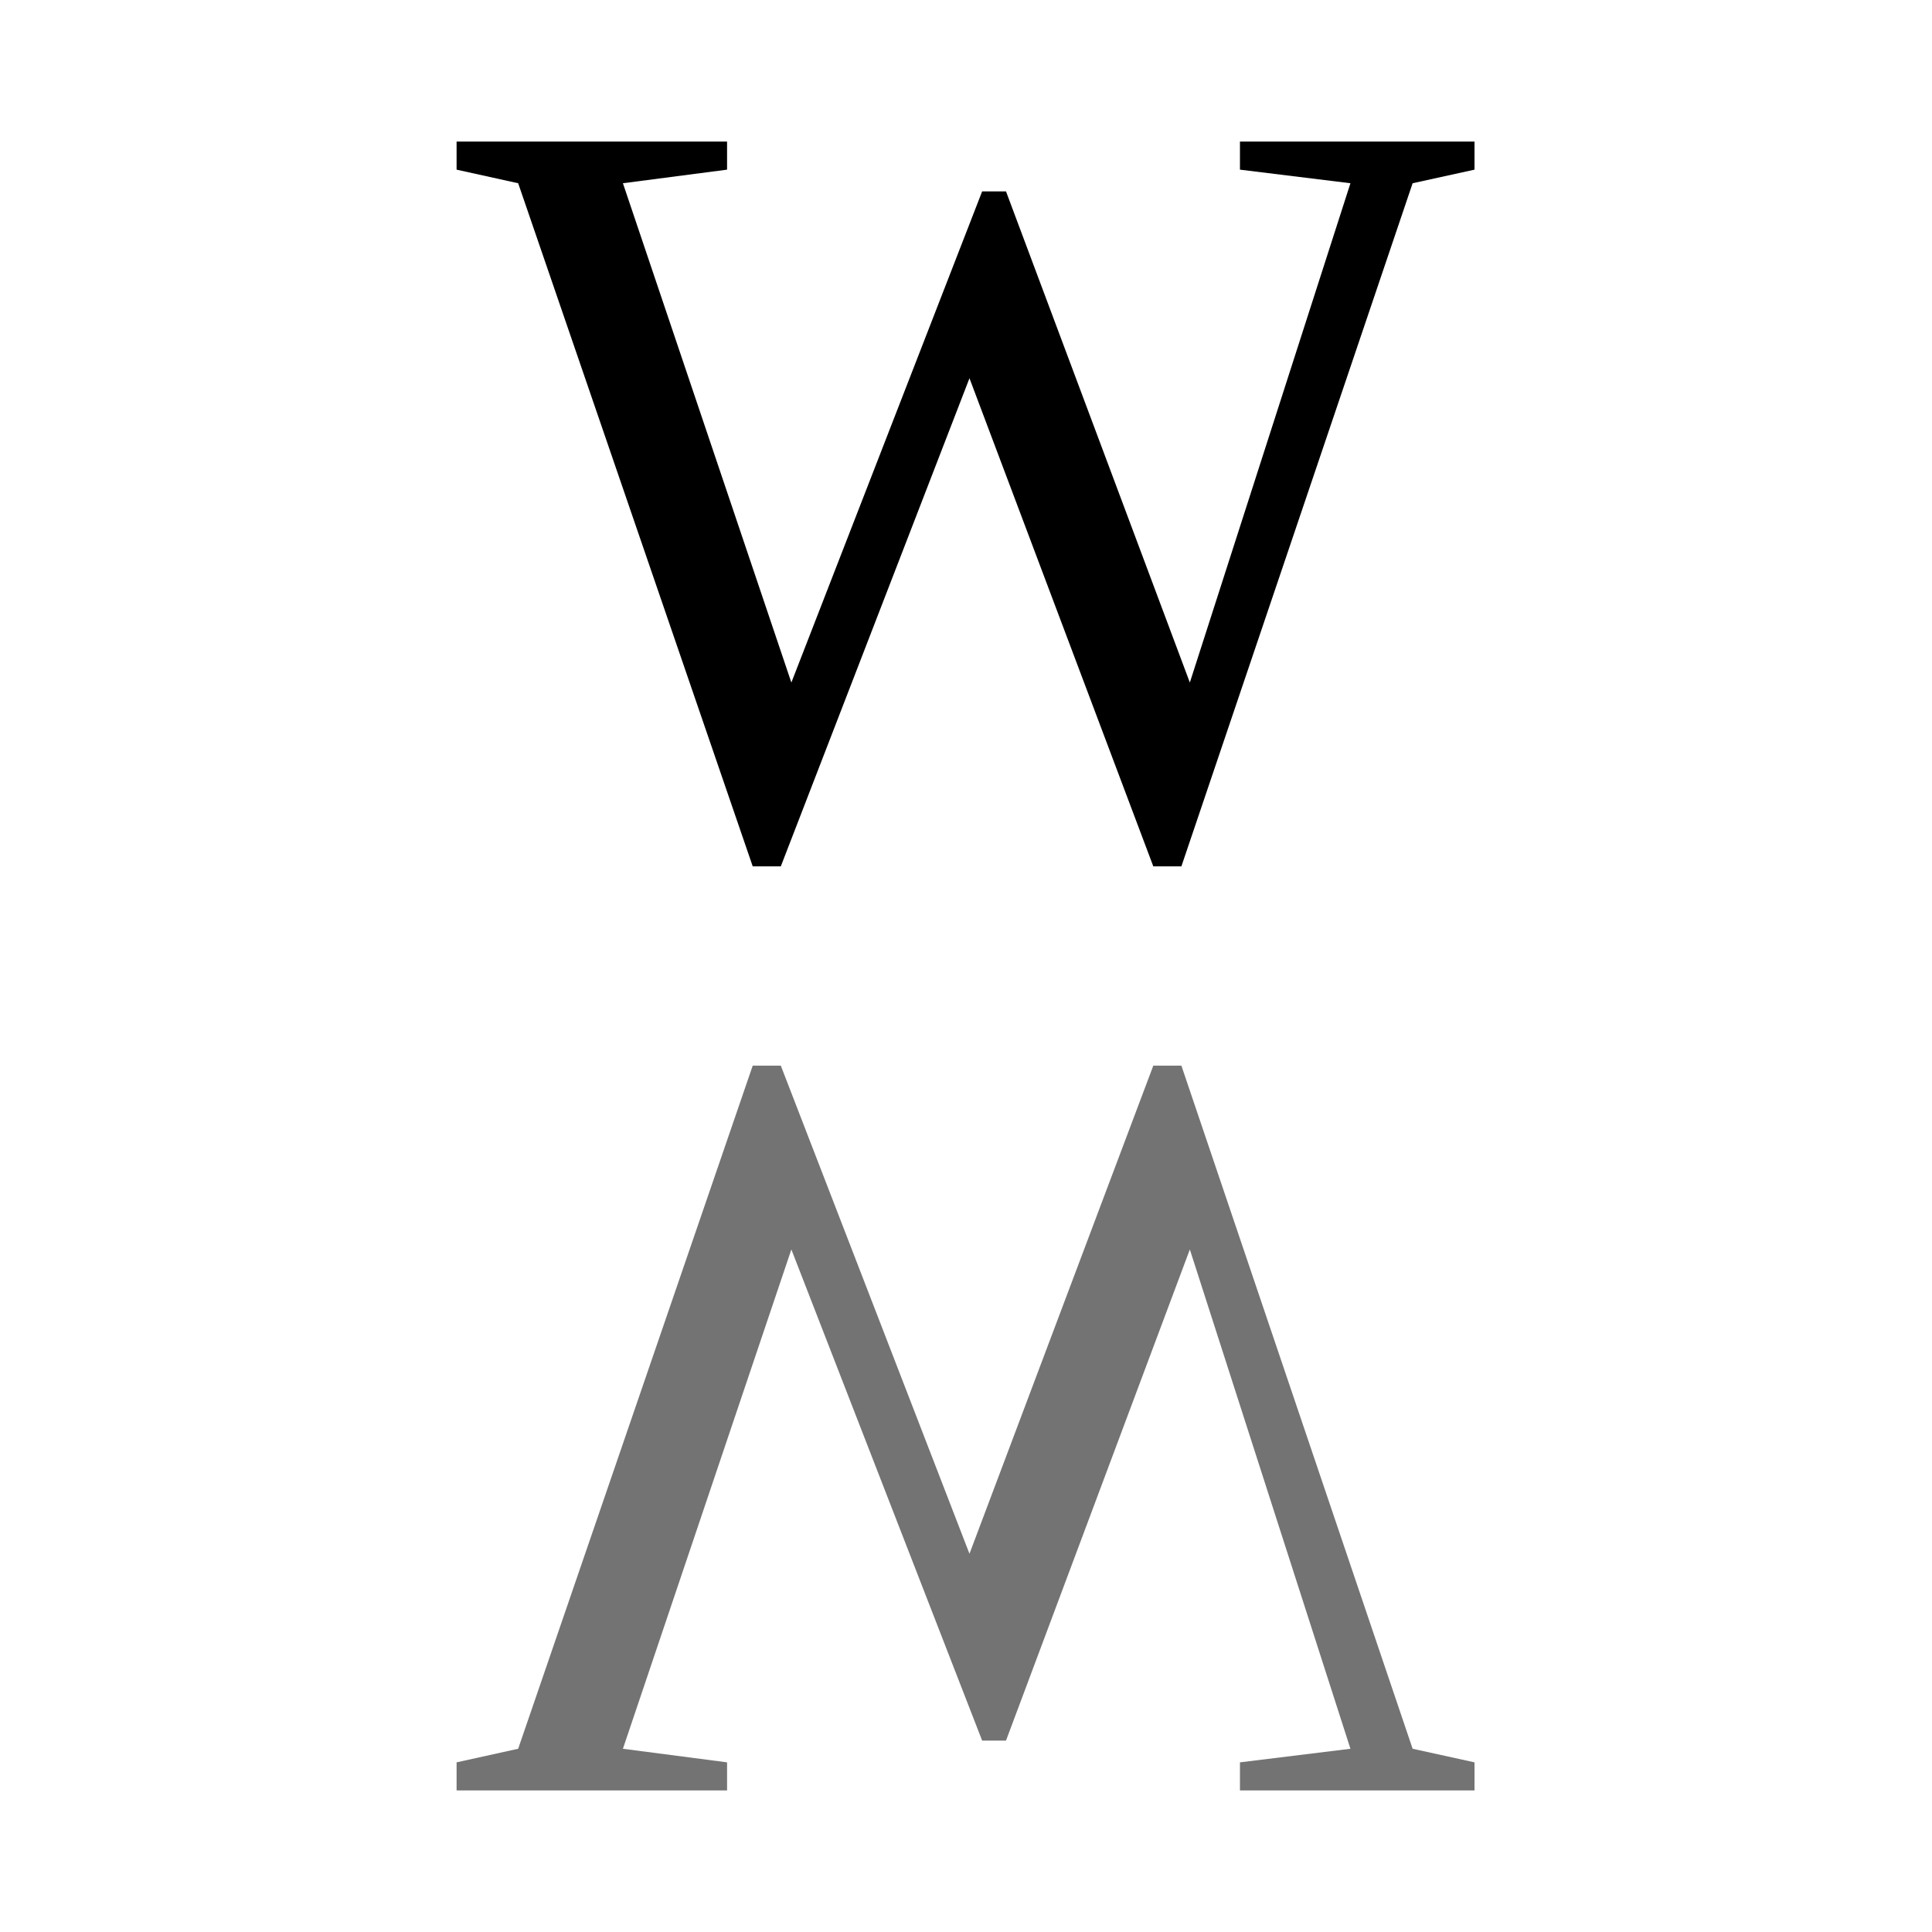
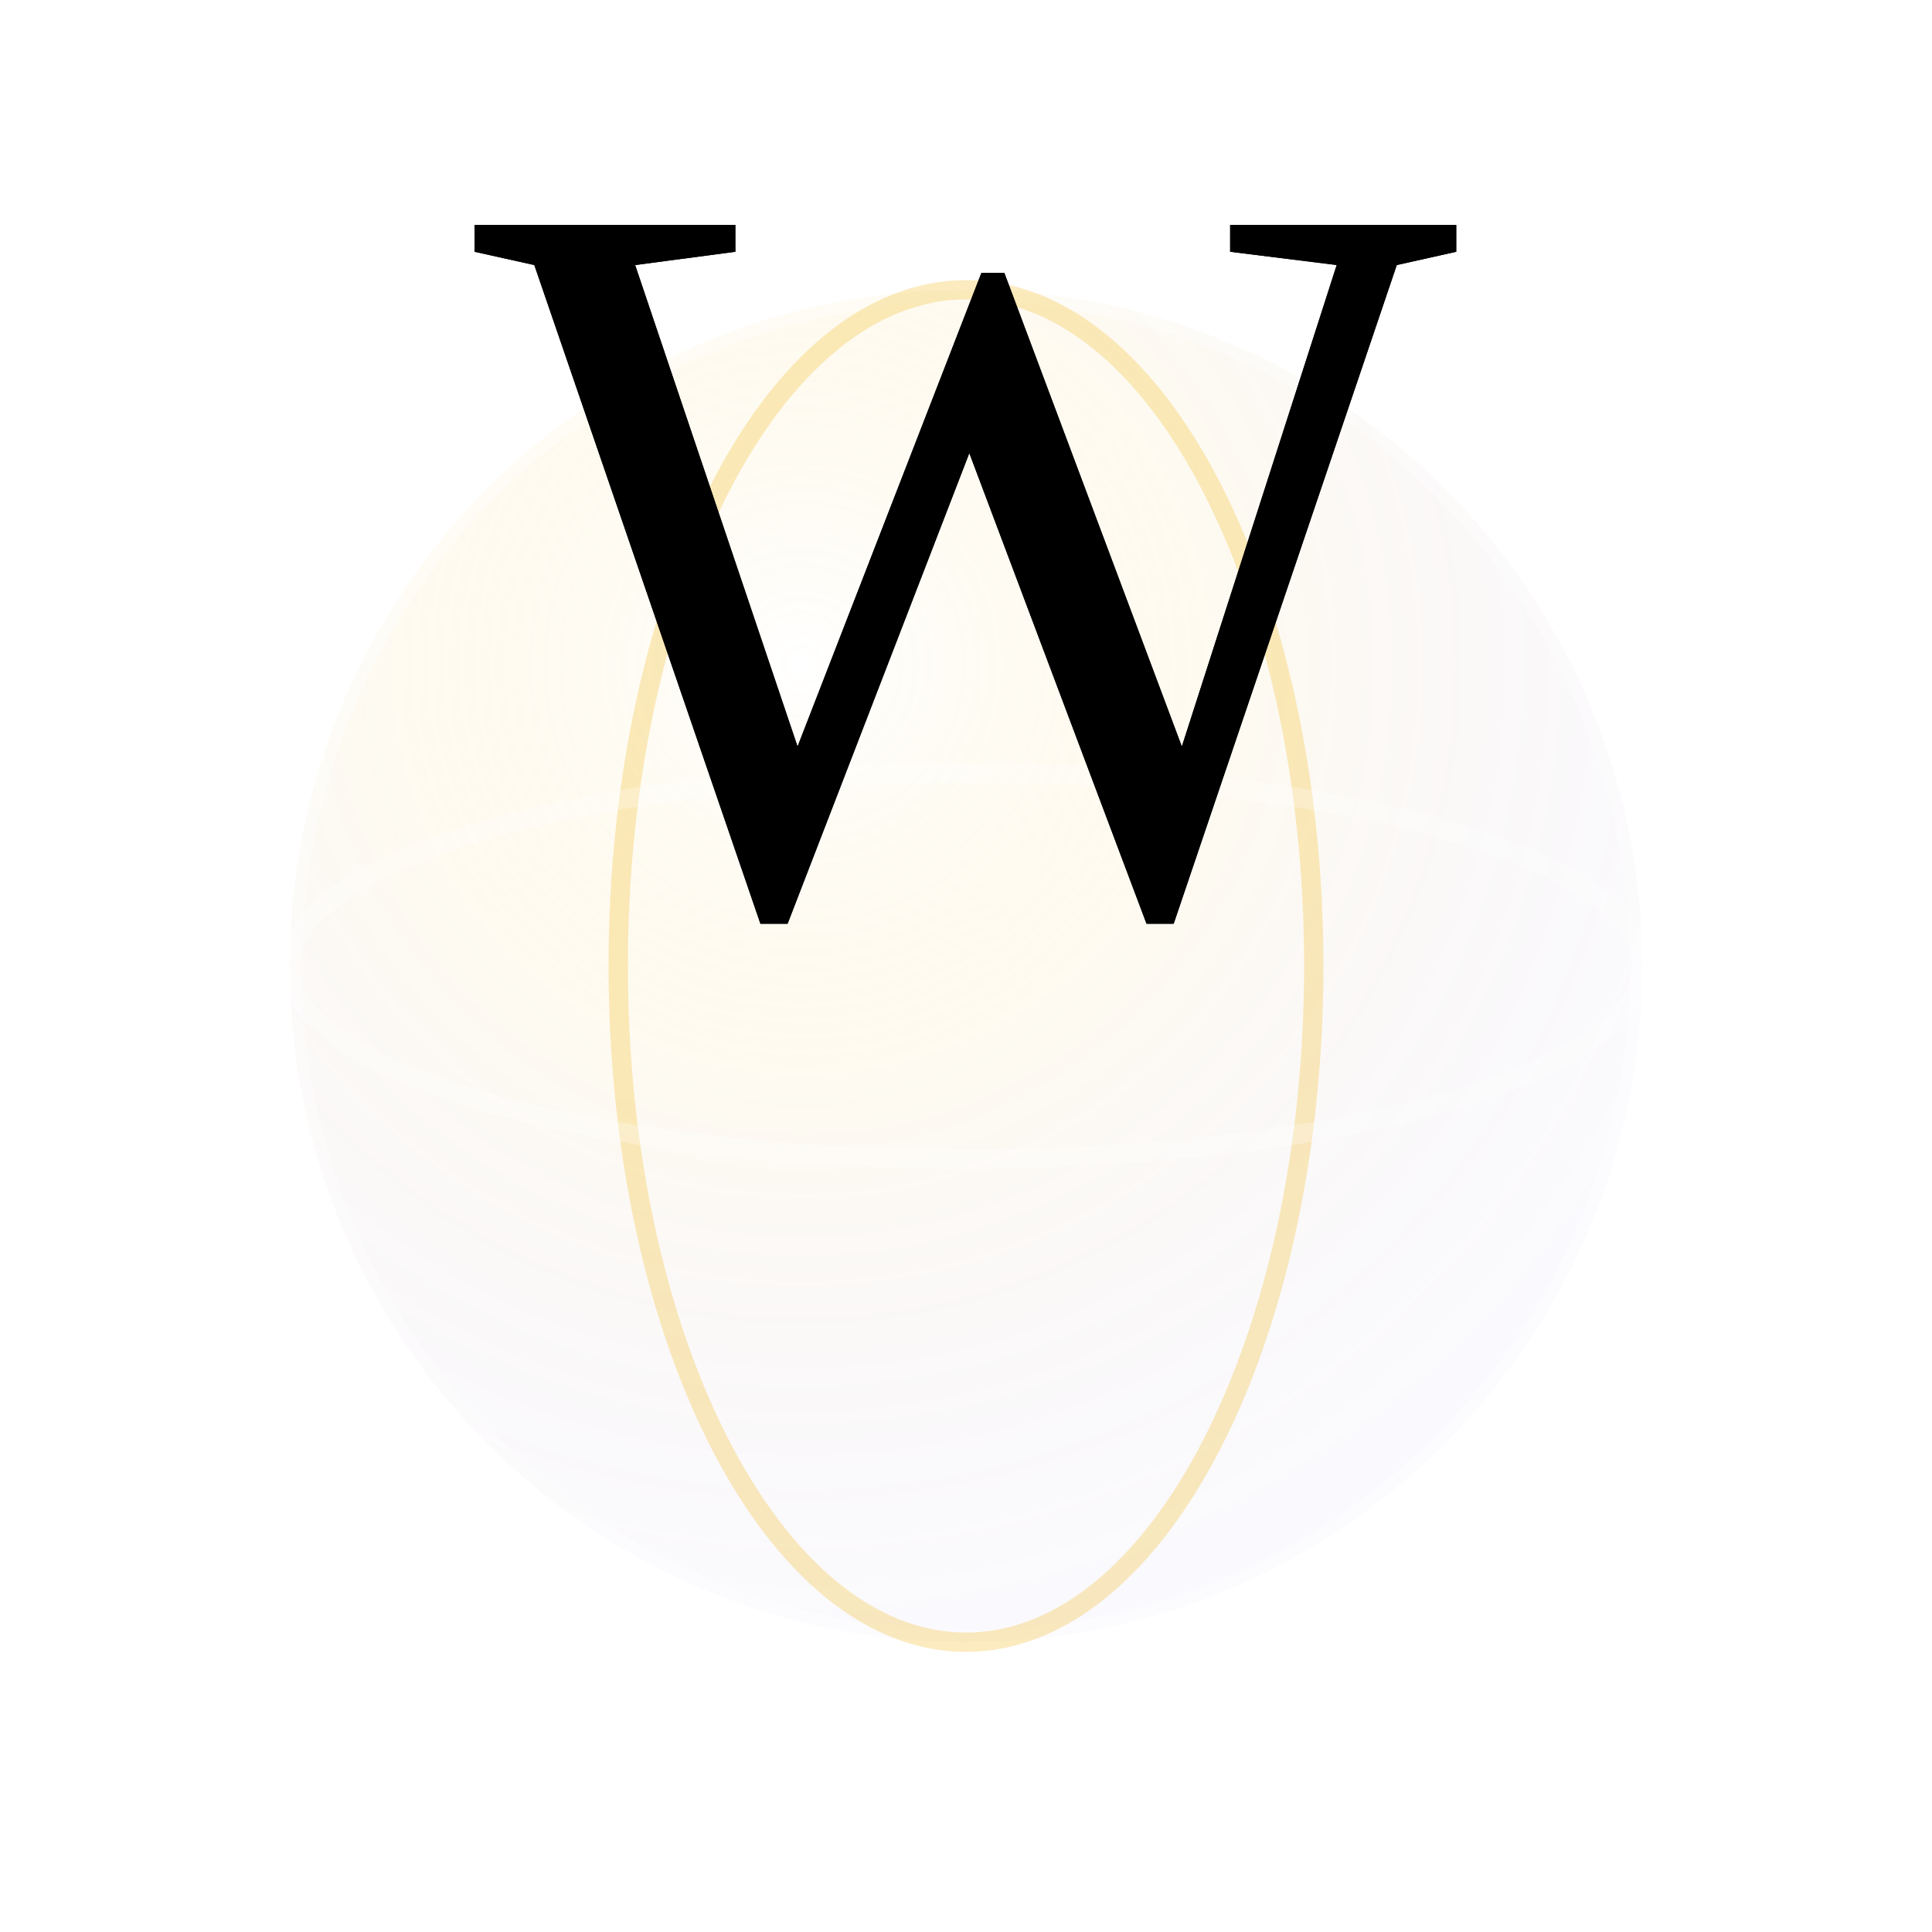
<svg xmlns="http://www.w3.org/2000/svg" viewBox="0 0 100 100" role="img" aria-label="WildWooHoo W monogram">
  <defs>
    <linearGradient id="m-spectrum" x1="0" y1="0" x2="1" y2="0">
      <stop offset="0%" stop-color="#E8493B" />
      <stop offset="18%" stop-color="#F08A30" />
      <stop offset="38%" stop-color="#F5C545" />
      <stop offset="58%" stop-color="#6AB04A" />
      <stop offset="78%" stop-color="#3D7EE0" />
      <stop offset="100%" stop-color="#6B4FB8" />
    </linearGradient>
+     <linearGradient id="m-white" x1="0" y1="0" x2="1" y2="0">
+       <stop offset="0%" stop-color="#FFFFFF" stop-opacity="0" />
+       <stop offset="45%" stop-color="#FFF7D8" stop-opacity="1" />
+       <stop offset="55%" stop-color="#FFFFFF" stop-opacity="1" />
+       <stop offset="100%" stop-color="#FFFFFF" stop-opacity="0" />
+     </linearGradient>
+     <radialGradient id="m-globe" cx="38%" cy="28%" r="70%">
+       <stop offset="0%" stop-color="#FFFFFF" stop-opacity=".18" />
+       <stop offset="42%" stop-color="#F5C545" stop-opacity=".08" />
+       <stop offset="100%" stop-color="#6B4FB8" stop-opacity=".03" />
+     </radialGradient>
+     <filter id="m-glow" x="-30%" y="-30%" width="160%" height="160%">
+       <feGaussianBlur stdDeviation="2.4" result="blur" />
+       <feMerge>
+         <feMergeNode in="blur" />
+         <feMergeNode in="SourceGraphic" />
+       </feMerge>
+     </filter>
  </defs>
+   <g class="wwh-mono-globe">
+     <circle cx="50" cy="50" r="35" fill="url(#m-globe)" stroke="rgba(255,255,255,.34)" stroke-width="1.25" />
+     <ellipse cx="50" cy="50" rx="18" ry="35" fill="none" stroke="rgba(245,197,69,.34)" stroke-width="1" />
+     <ellipse cx="50" cy="50" rx="35" ry="10" fill="none" stroke="rgba(255,255,255,.26)" stroke-width="1" />
+   </g>
  <g class="wwh-mono-top">
-     <text x="50" y="44" text-anchor="middle" font-family="'DM Serif Display','Libre Baskerville',Georgia,'Times New Roman',serif" font-weight="400" font-size="56" letter-spacing="-1.5" fill="currentColor">W</text>
+     <text x="50" y="47" text-anchor="middle" font-family="'DM Serif Display','Libre Baskerville',Georgia,'Times New Roman',serif" font-weight="400" font-size="54" letter-spacing="-1.5" fill="currentColor">W</text>
  </g>
-   <line class="wwh-mono-beam" x1="14" y1="50" x2="86" y2="50" stroke="url(#m-spectrum)" stroke-width="3" stroke-linecap="round" opacity="0" />
-   <g class="wwh-mono-bot" transform="translate(0 100) scale(1 -1)">
-     <text x="50" y="44" text-anchor="middle" font-family="'DM Serif Display','Libre Baskerville',Georgia,'Times New Roman',serif" font-weight="400" font-size="56" letter-spacing="-1.5" fill="currentColor" opacity="0.55">W</text>
+   <line class="wwh-mono-whitebeam" x1="18" y1="51" x2="82" y2="51" stroke="url(#m-white)" stroke-width="5.5" stroke-linecap="round" opacity="0" filter="url(#m-glow)" />
+   <line class="wwh-mono-beam" x1="16" y1="51" x2="84" y2="51" stroke="url(#m-spectrum)" stroke-width="3" stroke-linecap="round" opacity="0" />
+   <g class="wwh-mono-bot">
+     <text x="50" y="47" text-anchor="middle" font-family="'DM Serif Display','Libre Baskerville',Georgia,'Times New Roman',serif" font-weight="400" font-size="54" letter-spacing="-1.5" fill="currentColor">W</text>
  </g>
</svg>
